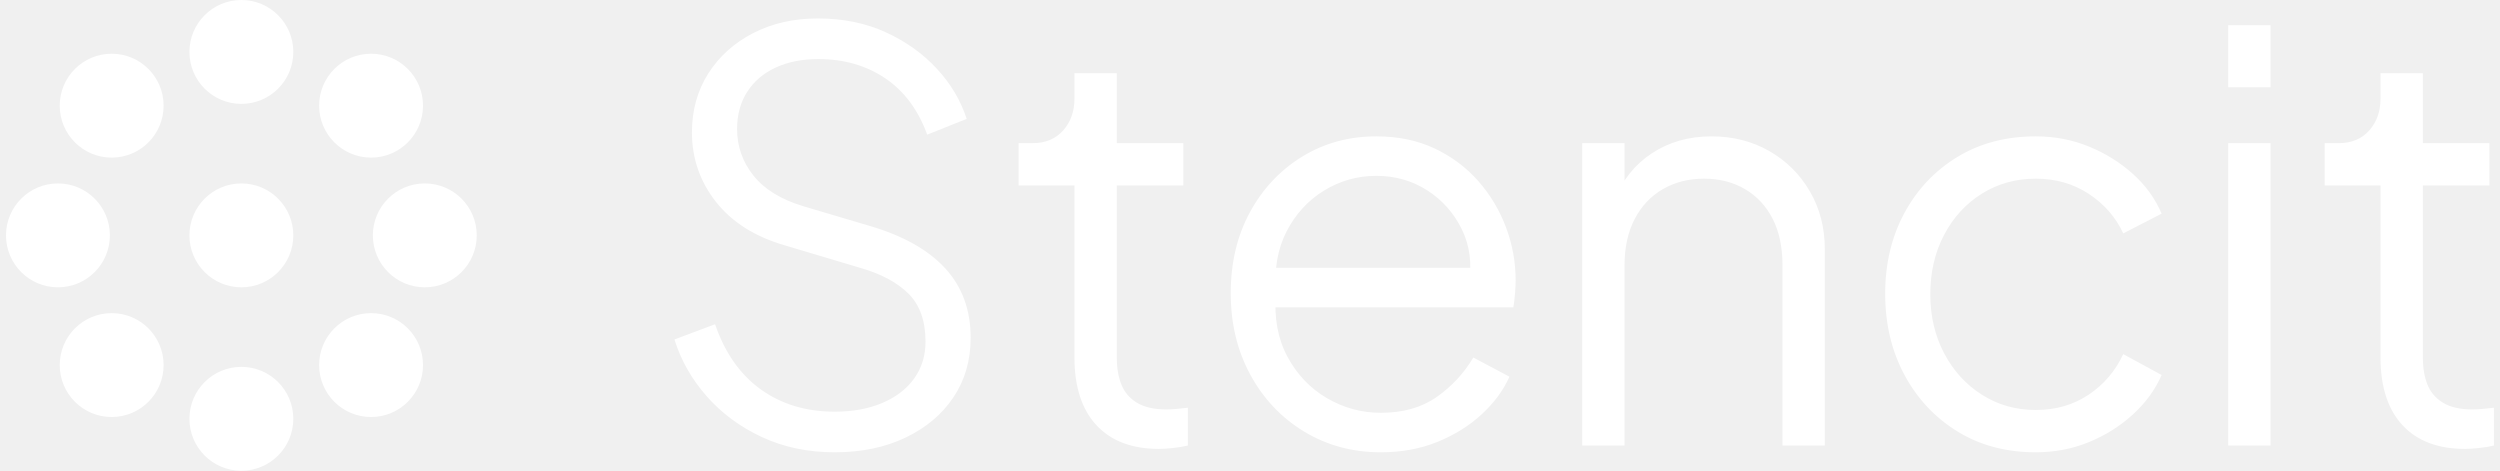
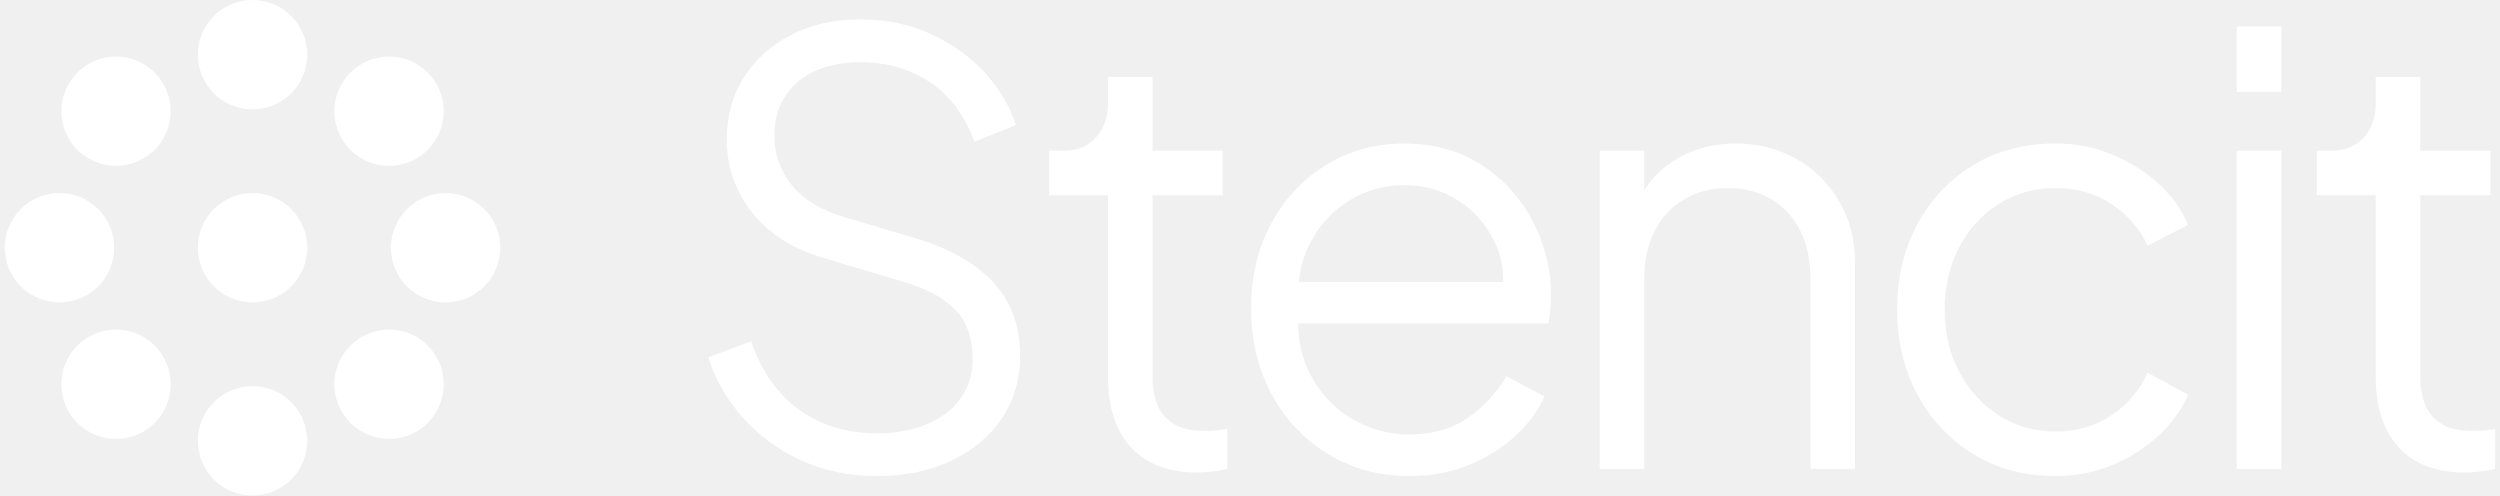
- <svg xmlns="http://www.w3.org/2000/svg" viewBox="0 0 4410 834" width="441" height="83" role="img" aria-label="Stencit">
+ <svg xmlns="http://www.w3.org/2000/svg" viewBox="0 0 4194 834" width="419" height="83" role="img" aria-label="Stencit">
  <g transform="translate(0,789.70)">
    <circle cx="417.20" cy="-697.63" r="92.07" fill="#FFFFFF" />
    <circle cx="647.10" cy="-602.40" r="92.07" fill="#FFFFFF" />
    <circle cx="742.33" cy="-372.50" r="92.07" fill="#FFFFFF" />
    <circle cx="647.10" cy="-142.60" r="92.07" fill="#FFFFFF" />
    <circle cx="417.20" cy="-47.37" r="92.07" fill="#FFFFFF" />
    <circle cx="187.30" cy="-142.60" r="92.07" fill="#FFFFFF" />
    <circle cx="92.07" cy="-372.50" r="92.07" fill="#FFFFFF" />
    <circle cx="187.30" cy="-602.40" r="92.07" fill="#FFFFFF" />
    <circle cx="417.20" cy="-372.50" r="92.07" fill="#FFFFFF" />
-     <path transform="translate(1129.85,0)" d="M339 12Q268 12 210.0 -15.0Q152 -42 112.0 -87.5Q72 -133 55 -188L127 -215Q153 -139 208.0 -99.5Q263 -60 339 -60Q387 -60 423.5 -75.5Q460 -91 480.0 -119.0Q500 -147 500 -184Q500 -239 470.0 -269.0Q440 -299 384 -315L250 -355Q171 -378 128.5 -432.0Q86 -486 86 -555Q86 -614 115.0 -659.5Q144 -705 194.5 -731.0Q245 -757 309 -757Q376 -757 429.5 -732.5Q483 -708 520.0 -668.0Q557 -628 573 -579L503 -551Q479 -617 428.5 -651.0Q378 -685 310 -685Q267 -685 234.5 -670.0Q202 -655 184.0 -627.0Q166 -599 166 -561Q166 -515 195.0 -478.5Q224 -442 284 -424L402 -389Q490 -363 535.0 -314.0Q580 -265 580 -191Q580 -131 549.5 -85.5Q519 -40 464.5 -14.0Q410 12 339 12Z M914 6Q842 6 803.0 -36.0Q764 -78 764 -156V-461H665V-536H690Q724 -536 744.0 -558.5Q764 -581 764 -615V-660H839V-536H957V-461H839V-156Q839 -129 847.0 -108.5Q855 -88 874.5 -76.0Q894 -64 927 -64Q935 -64 946.0 -65.0Q957 -66 965 -67V0Q953 3 938.0 4.5Q923 6 914 6Z M1307 12Q1232 12 1171.5 -24.5Q1111 -61 1076.0 -125.0Q1041 -189 1041 -270Q1041 -351 1075.0 -413.5Q1109 -476 1167.5 -512.0Q1226 -548 1299 -548Q1357 -548 1402.5 -526.5Q1448 -505 1480.0 -468.5Q1512 -432 1529.0 -386.5Q1546 -341 1546 -293Q1546 -283 1545.0 -270.5Q1544 -258 1542 -245H1089V-315H1499L1463 -285Q1472 -340 1450.5 -383.5Q1429 -427 1389.0 -452.5Q1349 -478 1299 -478Q1249 -478 1206.5 -452.0Q1164 -426 1140.0 -379.5Q1116 -333 1121 -269Q1116 -205 1141.5 -157.5Q1167 -110 1211.5 -84.0Q1256 -58 1307 -58Q1366 -58 1406.0 -86.0Q1446 -114 1471 -156L1535 -122Q1519 -86 1486.0 -55.5Q1453 -25 1407.5 -6.5Q1362 12 1307 12Z M1664 0V-536H1739V-432L1722 -436Q1742 -488 1787.5 -518.0Q1833 -548 1893 -548Q1950 -548 1995.5 -522.0Q2041 -496 2067.5 -450.5Q2094 -405 2094 -348V0H2019V-319Q2019 -368 2001.5 -402.0Q1984 -436 1952.5 -454.5Q1921 -473 1880 -473Q1839 -473 1807.0 -454.5Q1775 -436 1757.0 -401.5Q1739 -367 1739 -319V0Z M2468 12Q2389 12 2329.0 -25.0Q2269 -62 2235.0 -125.5Q2201 -189 2201 -269Q2201 -349 2235.0 -412.0Q2269 -475 2329.0 -511.5Q2389 -548 2468 -548Q2518 -548 2562.0 -530.0Q2606 -512 2640.0 -481.5Q2674 -451 2691 -411L2623 -376Q2603 -419 2562.0 -446.0Q2521 -473 2468 -473Q2415 -473 2372.5 -446.5Q2330 -420 2305.5 -373.5Q2281 -327 2281 -268Q2281 -210 2305.5 -163.5Q2330 -117 2372.5 -90.0Q2415 -63 2468 -63Q2521 -63 2561.5 -90.0Q2602 -117 2623 -162L2691 -125Q2674 -86 2640.0 -55.0Q2606 -24 2562.0 -6.0Q2518 12 2468 12Z M2809 0V-536H2884V0ZM2809 -635V-745H2884V-635Z M3229 6Q3157 6 3118.0 -36.0Q3079 -78 3079 -156V-461H2980V-536H3005Q3039 -536 3059.0 -558.5Q3079 -581 3079 -615V-660H3154V-536H3272V-461H3154V-156Q3154 -129 3162.0 -108.5Q3170 -88 3189.5 -76.0Q3209 -64 3242 -64Q3250 -64 3261.0 -65.0Q3272 -66 3280 -67V0Q3268 3 3253.0 4.5Q3238 6 3229 6Z" fill="#FFFFFF" />
+     <path transform="translate(1129.85,0)" d="M339 12Q268 12 210.0 -15.0Q152 -42 112.0 -87.5Q72 -133 55 -188L127 -215Q153 -139 208.0 -99.5Q263 -60 339 -60Q387 -60 423.5 -75.5Q460 -91 480.0 -119.0Q500 -147 500 -184Q500 -239 470.0 -269.0Q440 -299 384 -315L250 -355Q171 -378 128.5 -432.0Q86 -486 86 -555Q86 -614 115.0 -659.5Q144 -705 194.5 -731.0Q245 -757 309 -757Q376 -757 429.5 -732.5Q483 -708 520.0 -668.0Q557 -628 573 -579L503 -551Q479 -617 428.5 -651.0Q378 -685 310 -685Q267 -685 234.5 -670.0Q202 -655 184.0 -627.0Q166 -599 166 -561Q166 -515 195.0 -478.5Q224 -442 284 -424L402 -389Q490 -363 535.0 -314.0Q580 -265 580 -191Q580 -131 549.5 -85.5Q519 -40 464.5 -14.0Q410 12 339 12Z M878 6Q806 6 767.0 -36.0Q728 -78 728 -156V-461H629V-536H654Q688 -536 708.0 -558.5Q728 -581 728 -615V-660H803V-536H921V-461H803V-156Q803 -129 811.0 -108.5Q819 -88 838.5 -76.0Q858 -64 891 -64Q899 -64 910.0 -65.0Q921 -66 929 -67V0Q917 3 902.0 4.5Q887 6 878 6Z M1235 12Q1160 12 1099.5 -24.5Q1039 -61 1004.0 -125.0Q969 -189 969 -270Q969 -351 1003.0 -413.5Q1037 -476 1095.5 -512.0Q1154 -548 1227 -548Q1285 -548 1330.5 -526.5Q1376 -505 1408.0 -468.5Q1440 -432 1457.0 -386.5Q1474 -341 1474 -293Q1474 -283 1473.0 -270.5Q1472 -258 1470 -245H1017V-315H1427L1391 -285Q1400 -340 1378.5 -383.5Q1357 -427 1317.0 -452.5Q1277 -478 1227 -478Q1177 -478 1134.5 -452.0Q1092 -426 1068.0 -379.5Q1044 -333 1049 -269Q1044 -205 1069.5 -157.5Q1095 -110 1139.5 -84.0Q1184 -58 1235 -58Q1294 -58 1334.0 -86.0Q1374 -114 1399 -156L1463 -122Q1447 -86 1414.0 -55.5Q1381 -25 1335.5 -6.5Q1290 12 1235 12Z M1556 0V-536H1631V-432L1614 -436Q1634 -488 1679.5 -518.0Q1725 -548 1785 -548Q1842 -548 1887.5 -522.0Q1933 -496 1959.5 -450.5Q1986 -405 1986 -348V0H1911V-319Q1911 -368 1893.5 -402.0Q1876 -436 1844.5 -454.5Q1813 -473 1772 -473Q1731 -473 1699.0 -454.5Q1667 -436 1649.0 -401.5Q1631 -367 1631 -319V0Z M2324 12Q2245 12 2185.0 -25.0Q2125 -62 2091.0 -125.5Q2057 -189 2057 -269Q2057 -349 2091.0 -412.0Q2125 -475 2185.0 -511.5Q2245 -548 2324 -548Q2374 -548 2418.0 -530.0Q2462 -512 2496.0 -481.5Q2530 -451 2547 -411L2479 -376Q2459 -419 2418.0 -446.0Q2377 -473 2324 -473Q2271 -473 2228.5 -446.5Q2186 -420 2161.5 -373.5Q2137 -327 2137 -268Q2137 -210 2161.5 -163.5Q2186 -117 2228.5 -90.0Q2271 -63 2324 -63Q2377 -63 2417.5 -90.0Q2458 -117 2479 -162L2547 -125Q2530 -86 2496.0 -55.0Q2462 -24 2418.0 -6.0Q2374 12 2324 12Z M2629 0V-536H2704V0ZM2629 -635V-745H2704V-635Z M3013 6Q2941 6 2902.0 -36.0Q2863 -78 2863 -156V-461H2764V-536H2789Q2823 -536 2843.0 -558.5Q2863 -581 2863 -615V-660H2938V-536H3056V-461H2938V-156Q2938 -129 2946.0 -108.5Q2954 -88 2973.5 -76.0Q2993 -64 3026 -64Q3034 -64 3045.0 -65.0Q3056 -66 3064 -67V0Q3052 3 3037.0 4.5Q3022 6 3013 6Z" fill="#FFFFFF" />
  </g>
</svg>
